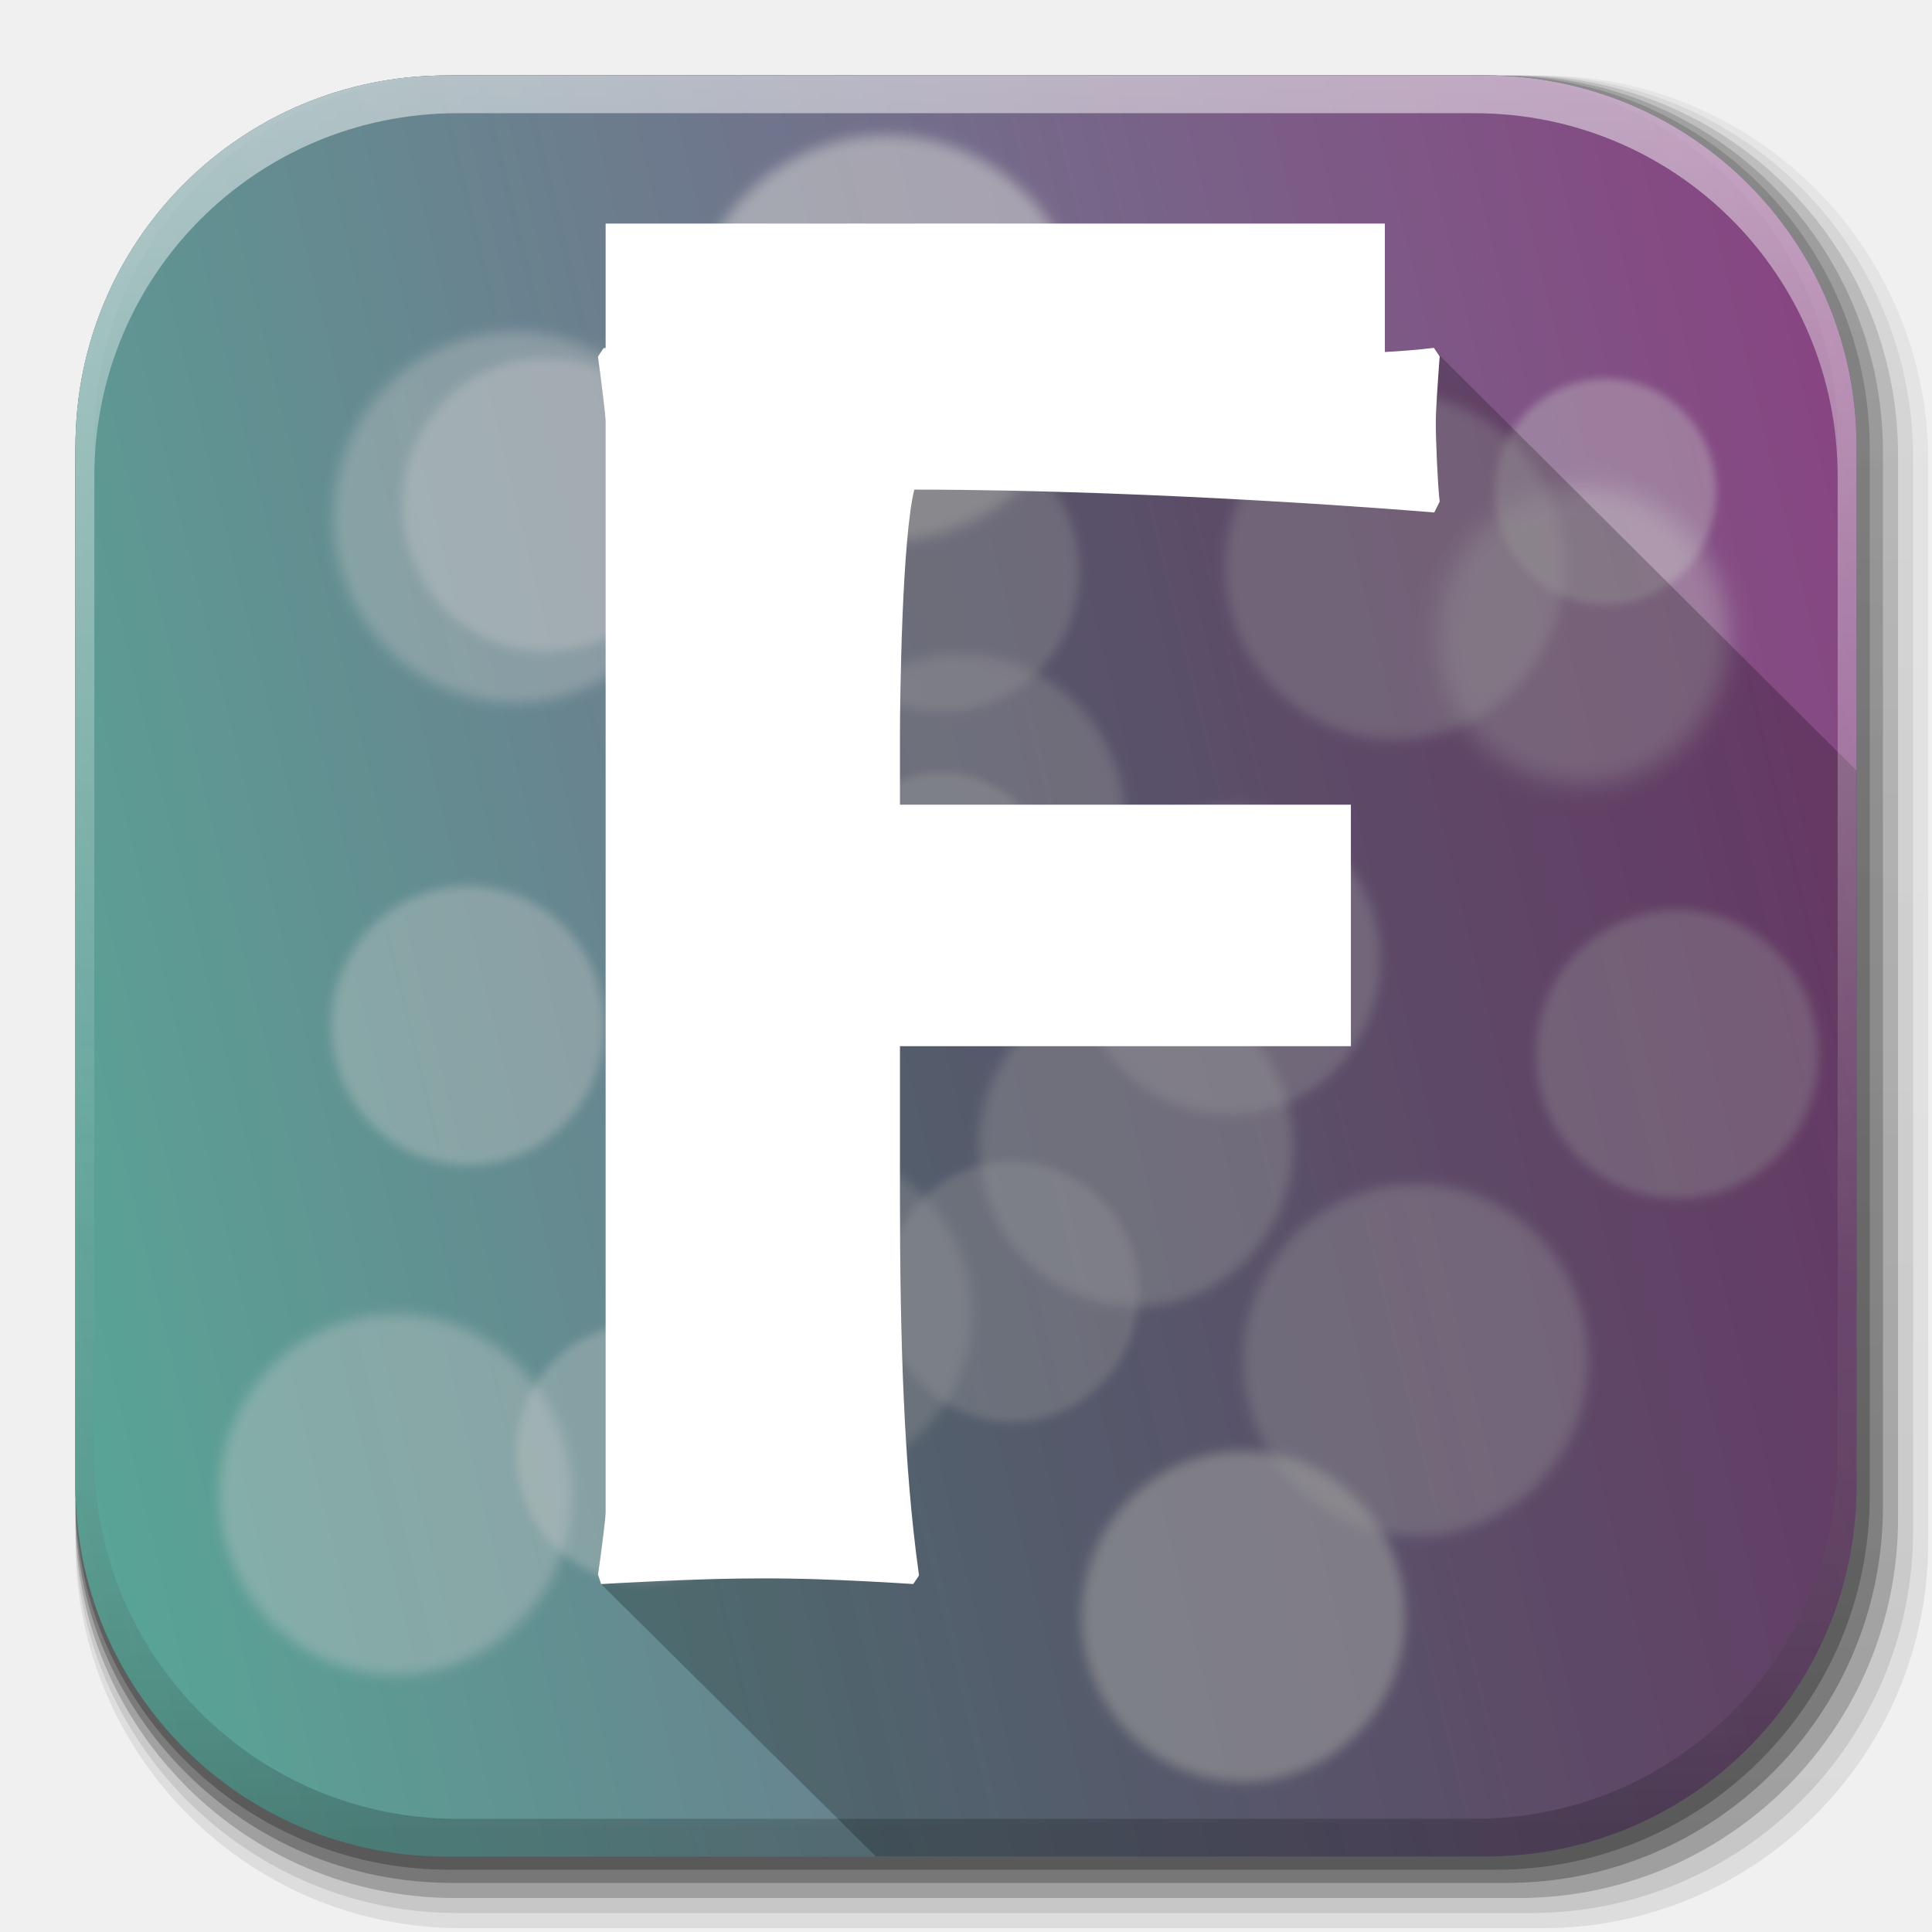
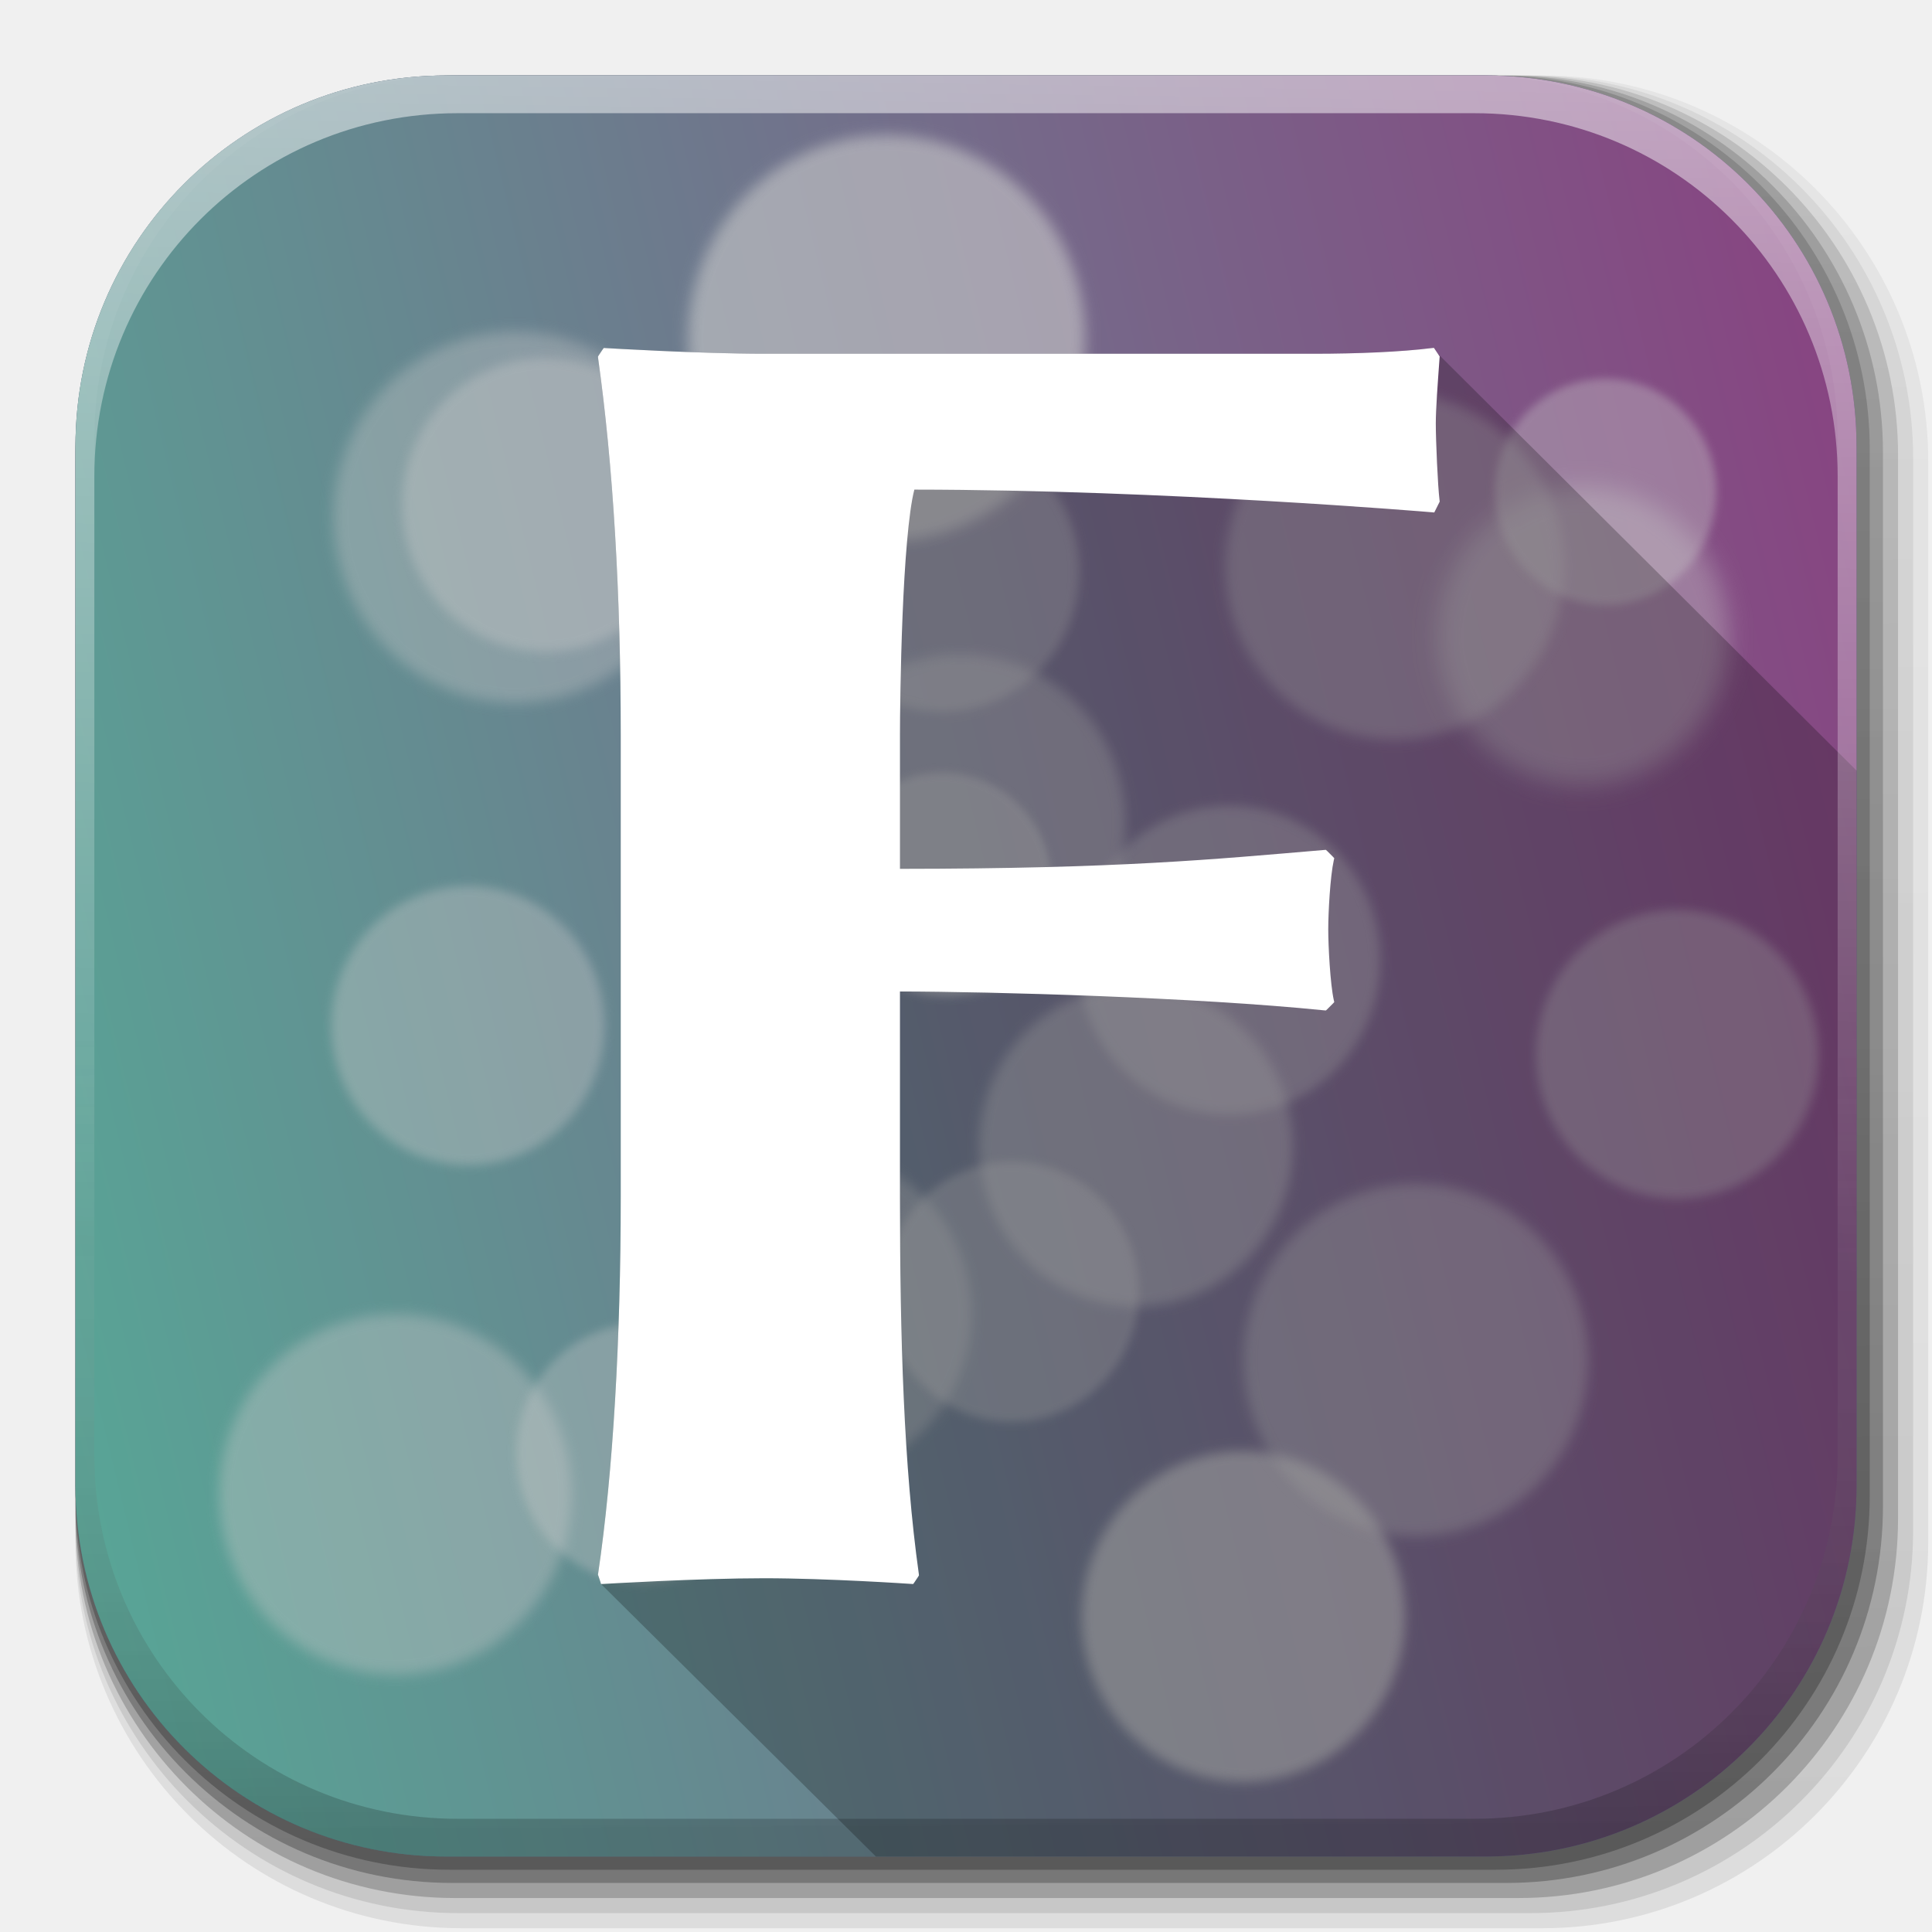
<svg xmlns="http://www.w3.org/2000/svg" xmlns:xlink="http://www.w3.org/1999/xlink" width="512" height="512" id="svg2" version="1.1">
  <defs id="defs4">
    <linearGradient id="linearGradient2460" y2="44.984" gradientUnits="userSpaceOnUse" x2="19.36" y1="21.031" x1="19.245">
      <stop id="stop3602" style="stop-color:#fafafa;stop-opacity:1;" offset="0" />
      <stop id="stop3604" style="stop-color:#f0f0f0;stop-opacity:1;" offset="1" />
    </linearGradient>
    <linearGradient y2="20.626" x2="1006.808" y1="484.417" x1="1012.513" gradientTransform="matrix(1.03178,0,0,1.03178,-830.8641,592.6779)" gradientUnits="userSpaceOnUse" id="linearGradient4114-2-6" xlink:href="#ButtonShadow-0-1-1-5-9" />
    <linearGradient gradientTransform="matrix(1.005865,0,0,0.994169,100,0)" gradientUnits="userSpaceOnUse" id="ButtonShadow-0-1-1-5-9" y2="7.017" x2="45.448" y1="92.54" x1="45.448">
      <stop offset="0" style="stop-color:#000000;stop-opacity:1" id="stop3750-8-9-3-6-4" />
      <stop offset="1" style="stop-color:#000000;stop-opacity:0.588" id="stop3752-5-6-4-2-9" />
    </linearGradient>
    <linearGradient y2="20.626" x2="1006.808" y1="484.417" x1="1012.513" gradientTransform="matrix(1.040254,0,0,1.040254,-837.9512,592.5182)" gradientUnits="userSpaceOnUse" id="linearGradient4112-2-6" xlink:href="#ButtonShadow-0-1-1-5-9" />
    <linearGradient y2="20.626" x2="1006.808" y1="484.417" x1="1012.513" gradientTransform="matrix(1.023305,0,0,1.023305,-823.777,592.8376)" gradientUnits="userSpaceOnUse" id="linearGradient4110-6-7" xlink:href="#ButtonShadow-0-1-1-5-9" />
    <linearGradient y2="20.626" x2="1006.808" y1="484.417" x1="1012.513" gradientTransform="matrix(1.01483,0,0,1.01483,-816.69,592.9972)" gradientUnits="userSpaceOnUse" id="linearGradient4116-6-3" xlink:href="#ButtonShadow-0-1-1-5-9" />
    <linearGradient xlink:href="#ButtonShadow-0-1-1-5-9" id="linearGradient5342-3" gradientUnits="userSpaceOnUse" gradientTransform="matrix(1.007415,0,0,1.007415,-810.4888,593.1369)" x1="1012.513" y1="484.417" x2="1006.808" y2="20.626" />
    <linearGradient y2="363.738" x2="988.786" y1="51.512" x1="993.439" gradientTransform="translate(778.5998,-360.5596)" gradientUnits="userSpaceOnUse" id="linearGradient4084-8" xlink:href="#linearGradient3737-9" />
    <linearGradient id="linearGradient3737-9">
      <stop offset="0" style="stop-color:#ffffff;stop-opacity:1" id="stop3739-7" />
      <stop offset="1" style="stop-color:#ffffff;stop-opacity:0" id="stop3741-4" />
    </linearGradient>
    <linearGradient y2="-55.941" x2="1763.69" y1="155.597" x1="1764.649" gradientUnits="userSpaceOnUse" id="linearGradient4086-12" xlink:href="#linearGradient4046-3" />
    <linearGradient id="linearGradient4046-3">
      <stop offset="0" style="stop-color:#000000;stop-opacity:1;" id="stop4048-7" />
      <stop offset="1" style="stop-color:#ffffff;stop-opacity:0.2" id="stop4050-73" />
    </linearGradient>
    <linearGradient xlink:href="#linearGradient4099" id="linearGradient4183" gradientUnits="userSpaceOnUse" gradientTransform="matrix(0.4385964,0,0,0.8706467,536.5313,560.3635)" x1="-137.693" y1="473.597" x2="1090.965" y2="69.344" />
    <linearGradient id="linearGradient4099">
      <stop id="stop4101" offset="0" style="stop-color:#51b399;stop-opacity:1;" />
      <stop id="stop4103" offset="1" style="stop-color:#8b3d80;stop-opacity:1;" />
    </linearGradient>
    <filter color-interpolation-filters="sRGB" id="filter4095">
      <feGaussianBlur stdDeviation="2.532" id="feGaussianBlur4097" />
    </filter>
    <filter color-interpolation-filters="sRGB" id="filter4023">
      <feGaussianBlur stdDeviation="5.908" id="feGaussianBlur4025" />
    </filter>
    <linearGradient y2="69.344" x2="1090.965" y1="473.597" x1="-137.693" gradientTransform="matrix(0.4385964,0,0,0.8706467,-145.9907,-174.4739)" gradientUnits="userSpaceOnUse" id="linearGradient4310" xlink:href="#linearGradient4099" />
    <linearGradient xlink:href="#linearGradient4099" id="linearGradient4468" gradientUnits="userSpaceOnUse" gradientTransform="matrix(0.414035,0,0,0.8218905,31.82957,27.55327)" x1="-137.693" y1="473.597" x2="1090.965" y2="69.344" />
    <linearGradient xlink:href="#linearGradient4099" id="linearGradient4471" gradientUnits="userSpaceOnUse" gradientTransform="matrix(0.414035,0,0,0.8218905,31.82957,27.55327)" x1="-142.942" y1="616.494" x2="1157.319" y2="-9.19" />
  </defs>
  <g transform="translate(0,-540.3622)" id="layer1" />
  <g transform="matrix(1.1,0,0,0.44444,95.08106,256.3925)" id="g2036">
    <g transform="matrix(1.0526,0,0,1.2857,-1.2632,-13.429)" style="opacity:0.4" id="g3712" />
  </g>
  <g id="g3541" transform="translate(97.48106,231.2815)" />
  <g id="g3536" transform="translate(97.48106,231.2815)" />
  <g transform="translate(-11.98507,-592.1172)" id="g4103">
    <rect style="opacity:0.1;color:#000000;fill:url(#linearGradient4114-2-6);fill-opacity:1;fill-rule:nonzero;stroke:none;stroke-width:1.5;marker:none;visibility:visible;display:inline;overflow:visible;enable-background:accumulate" id="rect6187" width="487" height="487" x="31.985" y="612.117" ry="101.458" />
    <rect ry="102.292" y="612.117" x="31.985" height="491" width="491" id="rect6191" style="opacity:0.08;color:#000000;fill:url(#linearGradient4112-2-6);fill-opacity:1;fill-rule:nonzero;stroke:none;stroke-width:1.5;marker:none;visibility:visible;display:inline;overflow:visible;enable-background:accumulate" />
    <rect ry="100.625" y="612.117" x="31.985" height="483" width="483" id="rect6183" style="opacity:0.2;color:#000000;fill:url(#linearGradient4110-6-7);fill-opacity:1;fill-rule:nonzero;stroke:none;stroke-width:1.5;marker:none;visibility:visible;display:inline;overflow:visible;enable-background:accumulate" />
    <rect style="opacity:0.25;color:#000000;fill:url(#linearGradient4116-6-3);fill-opacity:1;fill-rule:nonzero;stroke:none;stroke-width:1.5;marker:none;visibility:visible;display:inline;overflow:visible;enable-background:accumulate" id="rect6179" width="479" height="479" x="31.985" y="612.117" ry="99.792" />
    <rect ry="99.062" y="612.117" x="31.985" height="475.5" width="475.5" id="rect5574" style="opacity:0.25;color:#000000;fill:url(#linearGradient5342-3);fill-opacity:1;fill-rule:nonzero;stroke:none;stroke-width:1.5;marker:none;visibility:visible;display:inline;overflow:visible;enable-background:accumulate" />
  </g>
  <path id="rect5505" d="M 118.344,20 C 63.867,20 20,63.867 20,118.344 l 0,23.062 0,252.25 C 20,448.133 63.867,492 118.344,492 l 275.312,0 C 448.133,492 492,448.133 492,393.656 l 0,-252.25 0,-23.062 C 492,63.867 448.133,20 393.656,20 l -275.312,0 z" style="fill:#4f5d73;stroke:none;fill-opacity:1" />
  <g transform="translate(-605.5193,-353.9683)" id="g4076">
    <g id="g4038" transform="translate(-926.6676,684.3845)" />
  </g>
  <g id="g4445" transform="matrix(0.944,0,0,0.944,169.6448,192.2567)">
    <path style="fill:url(#linearGradient4471);fill-opacity:1;stroke:none;display:inline" d="M 118.344 20 C 63.867 20 20 63.867 20 118.344 L 20 141.406 L 20 393.656 C 20 448.133 63.867 492 118.344 492 L 393.656 492 C 448.133 492 492 448.133 492 393.656 L 492 141.406 L 492 118.344 C 492 63.867 448.133 20 393.656 20 L 118.344 20 z " transform="matrix(1.059322,0,0,1.059322,-179.7085,-203.6617)" id="rect4366" />
    <g style="opacity:0.768;fill:#cccccc;display:inline" transform="matrix(0,-0.8215963,0.8035874,0,-1108.236,266.6923)" id="g4708">
      <path transform="matrix(0.7906811,0,0,0.7906811,-88.25539,1414.127)" d="m 208.571,222.238 c 0,39.449 -31.98,71.429 -71.429,71.429 -39.449,0 -71.429,-31.98 -71.429,-71.429 0,-39.449 31.98,-71.429 71.429,-71.429 39.449,0 71.429,31.98 71.429,71.429 z" id="use4666" style="opacity:0.756;fill:#cccccc;fill-opacity:1;stroke:none;filter:url(#filter4095)" />
      <path transform="matrix(0.9705774,0,0,0.9705774,323.8543,1249.534)" d="m 208.571,222.238 c 0,39.449 -31.98,71.429 -71.429,71.429 -39.449,0 -71.429,-31.98 -71.429,-71.429 0,-39.449 31.98,-71.429 71.429,-71.429 39.449,0 71.429,31.98 71.429,71.429 z" id="use4706" style="opacity:0.756;fill:#cccccc;fill-opacity:1;stroke:none;filter:url(#filter4095)" />
    </g>
    <path style="opacity:0.364;fill:#cccccc;fill-opacity:1;stroke:none;display:inline;filter:url(#filter4023)" id="path4728" d="m 208.571,222.238 c 0,39.449 -31.98,71.429 -71.429,71.429 -39.449,0 -71.429,-31.98 -71.429,-71.429 0,-39.449 31.98,-71.429 71.429,-71.429 39.449,0 71.429,31.98 71.429,71.429 z" transform="matrix(0,0.584846,-0.5720266,0,391.7407,-105.3985)" />
    <path transform="matrix(0,0.6809375,-0.6660118,0,359.8844,-138.0473)" d="m 208.571,222.238 c 0,39.449 -31.98,71.429 -71.429,71.429 -39.449,0 -71.429,-31.98 -71.429,-71.429 0,-39.449 31.98,-71.429 71.429,-71.429 39.449,0 71.429,31.98 71.429,71.429 z" id="use4730" style="opacity:0.315;fill:#cccccc;fill-opacity:1;stroke:none;display:inline;filter:url(#filter4095)" />
    <path transform="matrix(0,0.4445216,-0.434778,0,367.6327,-126.5484)" d="m 208.571,222.238 c 0,39.449 -31.98,71.429 -71.429,71.429 -39.449,0 -71.429,-31.98 -71.429,-71.429 0,-39.449 31.98,-71.429 71.429,-71.429 39.449,0 71.429,31.98 71.429,71.429 z" id="use4732" style="opacity:0.364;fill:#cccccc;fill-opacity:1;stroke:none;display:inline;filter:url(#filter4095)" />
    <path transform="matrix(0,0.5503931,-0.5383288,0,204.4287,-118.6267)" d="m 208.571,222.238 c 0,39.449 -31.98,71.429 -71.429,71.429 -39.449,0 -71.429,-31.98 -71.429,-71.429 0,-39.449 31.98,-71.429 71.429,-71.429 39.449,0 71.429,31.98 71.429,71.429 z" id="use4734" style="opacity:0.318;fill:#cccccc;fill-opacity:1;stroke:none;display:inline;filter:url(#filter4095)" />
    <path transform="matrix(0,0.7290722,-0.7130915,0,123.3676,-158.4845)" d="m 208.571,222.238 c 0,39.449 -31.98,71.429 -71.429,71.429 -39.449,0 -71.429,-31.98 -71.429,-71.429 0,-39.449 31.98,-71.429 71.429,-71.429 39.449,0 71.429,31.98 71.429,71.429 z" id="use4736" style="opacity:0.345;fill:#cccccc;fill-opacity:1;stroke:none;display:inline;filter:url(#filter4095)" />
    <path transform="matrix(0,0.5770306,-0.5643824,0,98.92835,-141.0762)" d="m 208.571,222.238 c 0,39.449 -31.98,71.429 -71.429,71.429 -39.449,0 -71.429,-31.98 -71.429,-71.429 0,-39.449 31.98,-71.429 71.429,-71.429 39.449,0 71.429,31.98 71.429,71.429 z" id="use4738" style="opacity:0.364;fill:#cccccc;fill-opacity:1;stroke:none;display:inline;filter:url(#filter4095)" />
    <path transform="matrix(0,0.5673708,-0.5549344,0,414.4852,14.49622)" d="m 208.571,222.238 c 0,39.449 -31.98,71.429 -71.429,71.429 -39.449,0 -71.429,-31.98 -71.429,-71.429 0,-39.449 31.98,-71.429 71.429,-71.429 39.449,0 71.429,31.98 71.429,71.429 z" id="use4740" style="opacity:0.331;fill:#cccccc;fill-opacity:1;stroke:none;display:inline;filter:url(#filter4095)" />
    <path transform="matrix(0,0.6073295,-0.5940172,0,297.3436,-17.40264)" d="m 208.571,222.238 c 0,39.449 -31.98,71.429 -71.429,71.429 -39.449,0 -71.429,-31.98 -71.429,-71.429 0,-39.449 31.98,-71.429 71.429,-71.429 39.449,0 71.429,31.98 71.429,71.429 z" id="use4742" style="opacity:0.339;fill:#cccccc;fill-opacity:1;stroke:none;display:inline;filter:url(#filter4095)" />
    <path transform="matrix(0,0.6646295,-0.6500613,0,234.2738,-63.64529)" d="m 208.571,222.238 c 0,39.449 -31.98,71.429 -71.429,71.429 -39.449,0 -71.429,-31.98 -71.429,-71.429 0,-39.449 31.98,-71.429 71.429,-71.429 39.449,0 71.429,31.98 71.429,71.429 z" id="use4744" style="opacity:0.343;fill:#cccccc;fill-opacity:1;stroke:none;display:inline;filter:url(#filter4095)" />
    <path transform="matrix(0,0.4393264,-0.4296967,0,180.3059,-15.59331)" d="m 208.571,222.238 c 0,39.449 -31.98,71.429 -71.429,71.429 -39.449,0 -71.429,-31.98 -71.429,-71.429 0,-39.449 31.98,-71.429 71.429,-71.429 39.449,0 71.429,31.98 71.429,71.429 z" id="use4746" style="opacity:0.364;fill:#cccccc;fill-opacity:1;stroke:none;display:inline;filter:url(#filter4095)" />
    <path transform="matrix(0,0.5485105,-0.5364875,0,70.87321,9.021633)" d="m 208.571,222.238 c 0,39.449 -31.98,71.429 -71.429,71.429 -39.449,0 -71.429,-31.98 -71.429,-71.429 0,-39.449 31.98,-71.429 71.429,-71.429 39.449,0 71.429,31.98 71.429,71.429 z" id="use4748" style="opacity:0.364;fill:#cccccc;fill-opacity:1;stroke:none;display:inline;filter:url(#filter4095)" />
    <path transform="matrix(0,0.6920617,-0.6768922,0,368.1702,83.19808)" d="m 208.571,222.238 c 0,39.449 -31.98,71.429 -71.429,71.429 -39.449,0 -71.429,-31.98 -71.429,-71.429 0,-39.449 31.98,-71.429 71.429,-71.429 39.449,0 71.429,31.98 71.429,71.429 z" id="use4750" style="opacity:0.34;fill:#cccccc;fill-opacity:1;stroke:none;display:inline;filter:url(#filter4095)" />
    <path transform="matrix(0,0.6303517,-0.6165348,0,276.2151,31.57549)" d="m 208.571,222.238 c 0,39.449 -31.98,71.429 -71.429,71.429 -39.449,0 -71.429,-31.98 -71.429,-71.429 0,-39.449 31.98,-71.429 71.429,-71.429 39.449,0 71.429,31.98 71.429,71.429 z" id="use4752" style="opacity:0.364;fill:#cccccc;fill-opacity:1;stroke:none;display:inline;filter:url(#filter4095)" />
    <path transform="matrix(0,0.6423898,-0.628309,0,187.811,76.96114)" d="m 208.571,222.238 c 0,39.449 -31.98,71.429 -71.429,71.429 -39.449,0 -71.429,-31.98 -71.429,-71.429 0,-39.449 31.98,-71.429 71.429,-71.429 39.449,0 71.429,31.98 71.429,71.429 z" id="use4754" style="opacity:0.325;fill:#cccccc;fill-opacity:1;stroke:none;display:inline;filter:url(#filter4095)" />
    <path transform="matrix(0,0.5114887,-0.5002772,0,215.4481,88.84709)" d="m 208.571,222.238 c 0,39.449 -31.98,71.429 -71.429,71.429 -39.449,0 -71.429,-31.98 -71.429,-71.429 0,-39.449 31.98,-71.429 71.429,-71.429 39.449,0 71.429,31.98 71.429,71.429 z" id="use4756" style="opacity:0.331;fill:#cccccc;fill-opacity:1;stroke:none;display:inline;filter:url(#filter4095)" />
    <path transform="matrix(0,0.7083169,-0.692791,0,85.2511,118.7321)" d="m 208.571,222.238 c 0,39.449 -31.98,71.429 -71.429,71.429 -39.449,0 -71.429,-31.98 -71.429,-71.429 0,-39.449 31.98,-71.429 71.429,-71.429 39.449,0 71.429,31.98 71.429,71.429 z" id="use4758" style="opacity:0.364;fill:#cccccc;fill-opacity:1;stroke:none;display:inline;filter:url(#filter4095)" />
    <path transform="matrix(0,0.5114887,-0.5002772,0,112.1297,134.1523)" d="m 208.571,222.238 c 0,39.449 -31.98,71.429 -71.429,71.429 -39.449,0 -71.429,-31.98 -71.429,-71.429 0,-39.449 31.98,-71.429 71.429,-71.429 39.449,0 71.429,31.98 71.429,71.429 z" id="use4832" style="opacity:0.331;fill:#cccccc;fill-opacity:1;stroke:none;display:inline;filter:url(#filter4095)" />
  </g>
  <path style="font-size:500px;font-style:normal;font-variant:normal;font-weight:bold;font-stretch:normal;text-indent:0;text-align:start;text-decoration:none;line-height:125%;letter-spacing:0;word-spacing:0;text-transform:none;direction:ltr;block-progression:tb;writing-mode:lr-tb;text-anchor:start;baseline-shift:baseline;color:#000000;fill:#000000;fill-opacity:0.235;fill-rule:nonzero;stroke:none;stroke-width:2;marker:none;visibility:visible;display:inline;overflow:visible;enable-background:accumulate;font-family:Linux Biolinum O;-inkscape-font-specification:Linux Biolinum O Bold" d="m 380,92.188 -0.625,0.062 c -7.924,0.99 -19.403,1.5 -31.375,1.5 l -145.5,0 c -16.941,0 -41.938,-1.5 -41.938,-1.5 L 160,92.219 l -0.344,0.469 -1,1.5 -0.188,0.312 0.031,0.375 c 3.991,28.437 6,62.411 6,99.875 l 0,122.5 c 0,37.464 -2.012,72.922 -6,99.844 l -0.031,0.25 0.094,0.219 0.5,1.5 0.219,0.719 L 232.125,492 393.656,492 C 448.133,492 492,448.133 492,393.656 l 0,-189.438 -110.969,-110.5 -0.688,-1.031 z" id="path8101" />
  <g transform="translate(-605.5194,-353.9683)" id="g4076-9">
    <g id="g4038-9" transform="translate(-926.6676,684.3845)">
      <path id="rect6809-2-3" d="m 1650.499,-310.416 c -54.477,0 -98.312,43.836 -98.312,98.312 l 0,275.344 c 0,54.477 43.836,98.344 98.312,98.344 l 2.938,0 c -53.322,0 -96.25,-42.928 -96.25,-96.25 l 0,-269.5 c 0,-53.322 42.928,-96.25 96.25,-96.25 l 269.5,0 c 53.322,0 96.25,42.928 96.25,96.25 l 0,269.5 c 0,53.323 -42.928,96.25 -96.25,96.25 l 2.906,0 c 54.477,0 98.344,-43.867 98.344,-98.344 l 0,-275.344 c 0,-54.477 -43.867,-98.312 -98.344,-98.312 l -275.344,0 z" style="opacity:0.5;color:#000000;fill:url(#linearGradient4084-8);fill-opacity:1;fill-rule:nonzero;stroke:none;stroke-width:1.5;marker:none;visibility:visible;display:inline;overflow:visible;enable-background:accumulate" />
      <path style="opacity:0.2;color:#000000;fill:url(#linearGradient4086-12);fill-opacity:1;fill-rule:nonzero;stroke:none;stroke-width:1.5;marker:none;visibility:visible;display:inline;overflow:visible;enable-background:accumulate" d="m 1650.499,161.584 c -54.477,0 -98.312,-43.836 -98.312,-98.313 l 0,-275.344 c 0,-54.477 43.836,-98.344 98.312,-98.344 l 2.938,0 c -53.322,0 -96.25,42.928 -96.25,96.25 l 0,269.5 c 0,53.323 42.928,96.25 96.25,96.25 l 269.5,0 c 53.322,0 96.25,-42.928 96.25,-96.25 l 0,-269.5 c 0,-53.322 -42.928,-96.25 -96.25,-96.25 l 2.906,0 c 54.477,0 98.344,43.867 98.344,98.344 l 0,275.344 c 0,54.477 -43.867,98.313 -98.344,98.313 l -275.344,0 z" id="path3981-7" />
    </g>
  </g>
  <text id="text3582" y="209.271" x="676.878" style="font-size:40px;font-style:normal;font-variant:normal;font-weight:normal;font-stretch:normal;line-height:125%;letter-spacing:0px;word-spacing:0px;fill:#000000;fill-opacity:1;stroke:none;font-family:Liberation Mono;-inkscape-font-specification:Liberation Mono" xml:space="preserve">
    <tspan y="209.271" x="676.878" id="tspan3584" />
  </text>
-   <text id="text3586" y="417.25" x="116.5" style="font-size:40px;font-style:normal;font-variant:normal;font-weight:normal;font-stretch:normal;line-height:125%;letter-spacing:0px;word-spacing:0px;fill:#ffffff;fill-opacity:1;stroke:#ffffff;stroke-width:2;stroke-linejoin:miter;stroke-miterlimit:4;stroke-opacity:1;stroke-dasharray:none;font-family:Linux Biolinum O;-inkscape-font-specification:Linux Biolinum O" xml:space="preserve">
-     <tspan style="font-size:500px;font-weight:bold;fill:#ffffff;stroke:#ffffff;stroke-width:2;stroke-linejoin:miter;stroke-miterlimit:4;stroke-opacity:1;stroke-dasharray:none;-inkscape-font-specification:Linux Biolinum O Bold" y="417.25" x="116.5" id="tspan3588">F</tspan>
-   </text>
  <path style="font-size:500px;font-style:normal;font-variant:normal;font-weight:bold;font-stretch:normal;text-indent:0;text-align:start;text-decoration:none;line-height:125%;letter-spacing:0;word-spacing:0;text-transform:none;direction:ltr;block-progression:tb;writing-mode:lr-tb;text-anchor:start;baseline-shift:baseline;color:#000000;fill:#ffffff;fill-opacity:1;fill-rule:nonzero;stroke:none;stroke-width:2;marker:none;visibility:visible;display:inline;overflow:visible;enable-background:accumulate;font-family:Linux Biolinum O;-inkscape-font-specification:Linux Biolinum O Bold" d="m 380,92.188 -0.625,0.062 c -7.924,0.99 -19.403,1.5 -31.375,1.5 l -145.5,0 c -16.941,0 -41.938,-1.5 -41.938,-1.5 L 160,92.219 l -0.344,0.469 -1,1.5 -0.188,0.312 0.031,0.375 c 3.991,28.437 6,62.411 6,99.875 l 0,122.5 c 0,37.464 -2.012,72.922 -6,99.844 l -0.031,0.25 0.094,0.219 0.5,1.5 0.219,0.719 0.781,-0.031 c 0,0 24.995,-1.5 42.438,-1.5 16.941,0 38.938,1.5 38.938,1.5 l 0.562,0.031 0.344,-0.469 1,-1.5 0.188,-0.312 -0.031,-0.375 c -3.988,-28.414 -5,-62.393 -5,-99.875 l 0,-54.5 c 24.36,0.032 78.358,1.546 112.406,5 l 0.469,0.031 0.344,-0.312 1.5,-1.5 0.375,-0.406 -0.125,-0.531 C 352.521,260.769 352,250.676 352,246.25 c 0,-4.426 0.518,-14.003 1.469,-18.281 l 0.125,-0.531 -0.375,-0.406 -1.5,-1.5 -0.344,-0.312 -0.469,0.031 c -29.317,2.484 -54.256,4.968 -112.406,5 l 0,-35.5 c 0,-4.23 0.126,-17.739 0.688,-31.656 0.544,-13.481 1.555,-27.311 3.125,-33.344 66.699,0.049 137.094,6 137.094,6 l 0.688,0.062 0.312,-0.625 1,-2 0.125,-0.25 -0.031,-0.312 c -0.48,-3.837 -1,-15.949 -1,-20.375 0,-3.917 0.5,-10.434 1,-17.438 l 0.031,-0.344 -0.188,-0.281 -1,-1.5 L 380,92.188 z" id="path8041" />
</svg>
